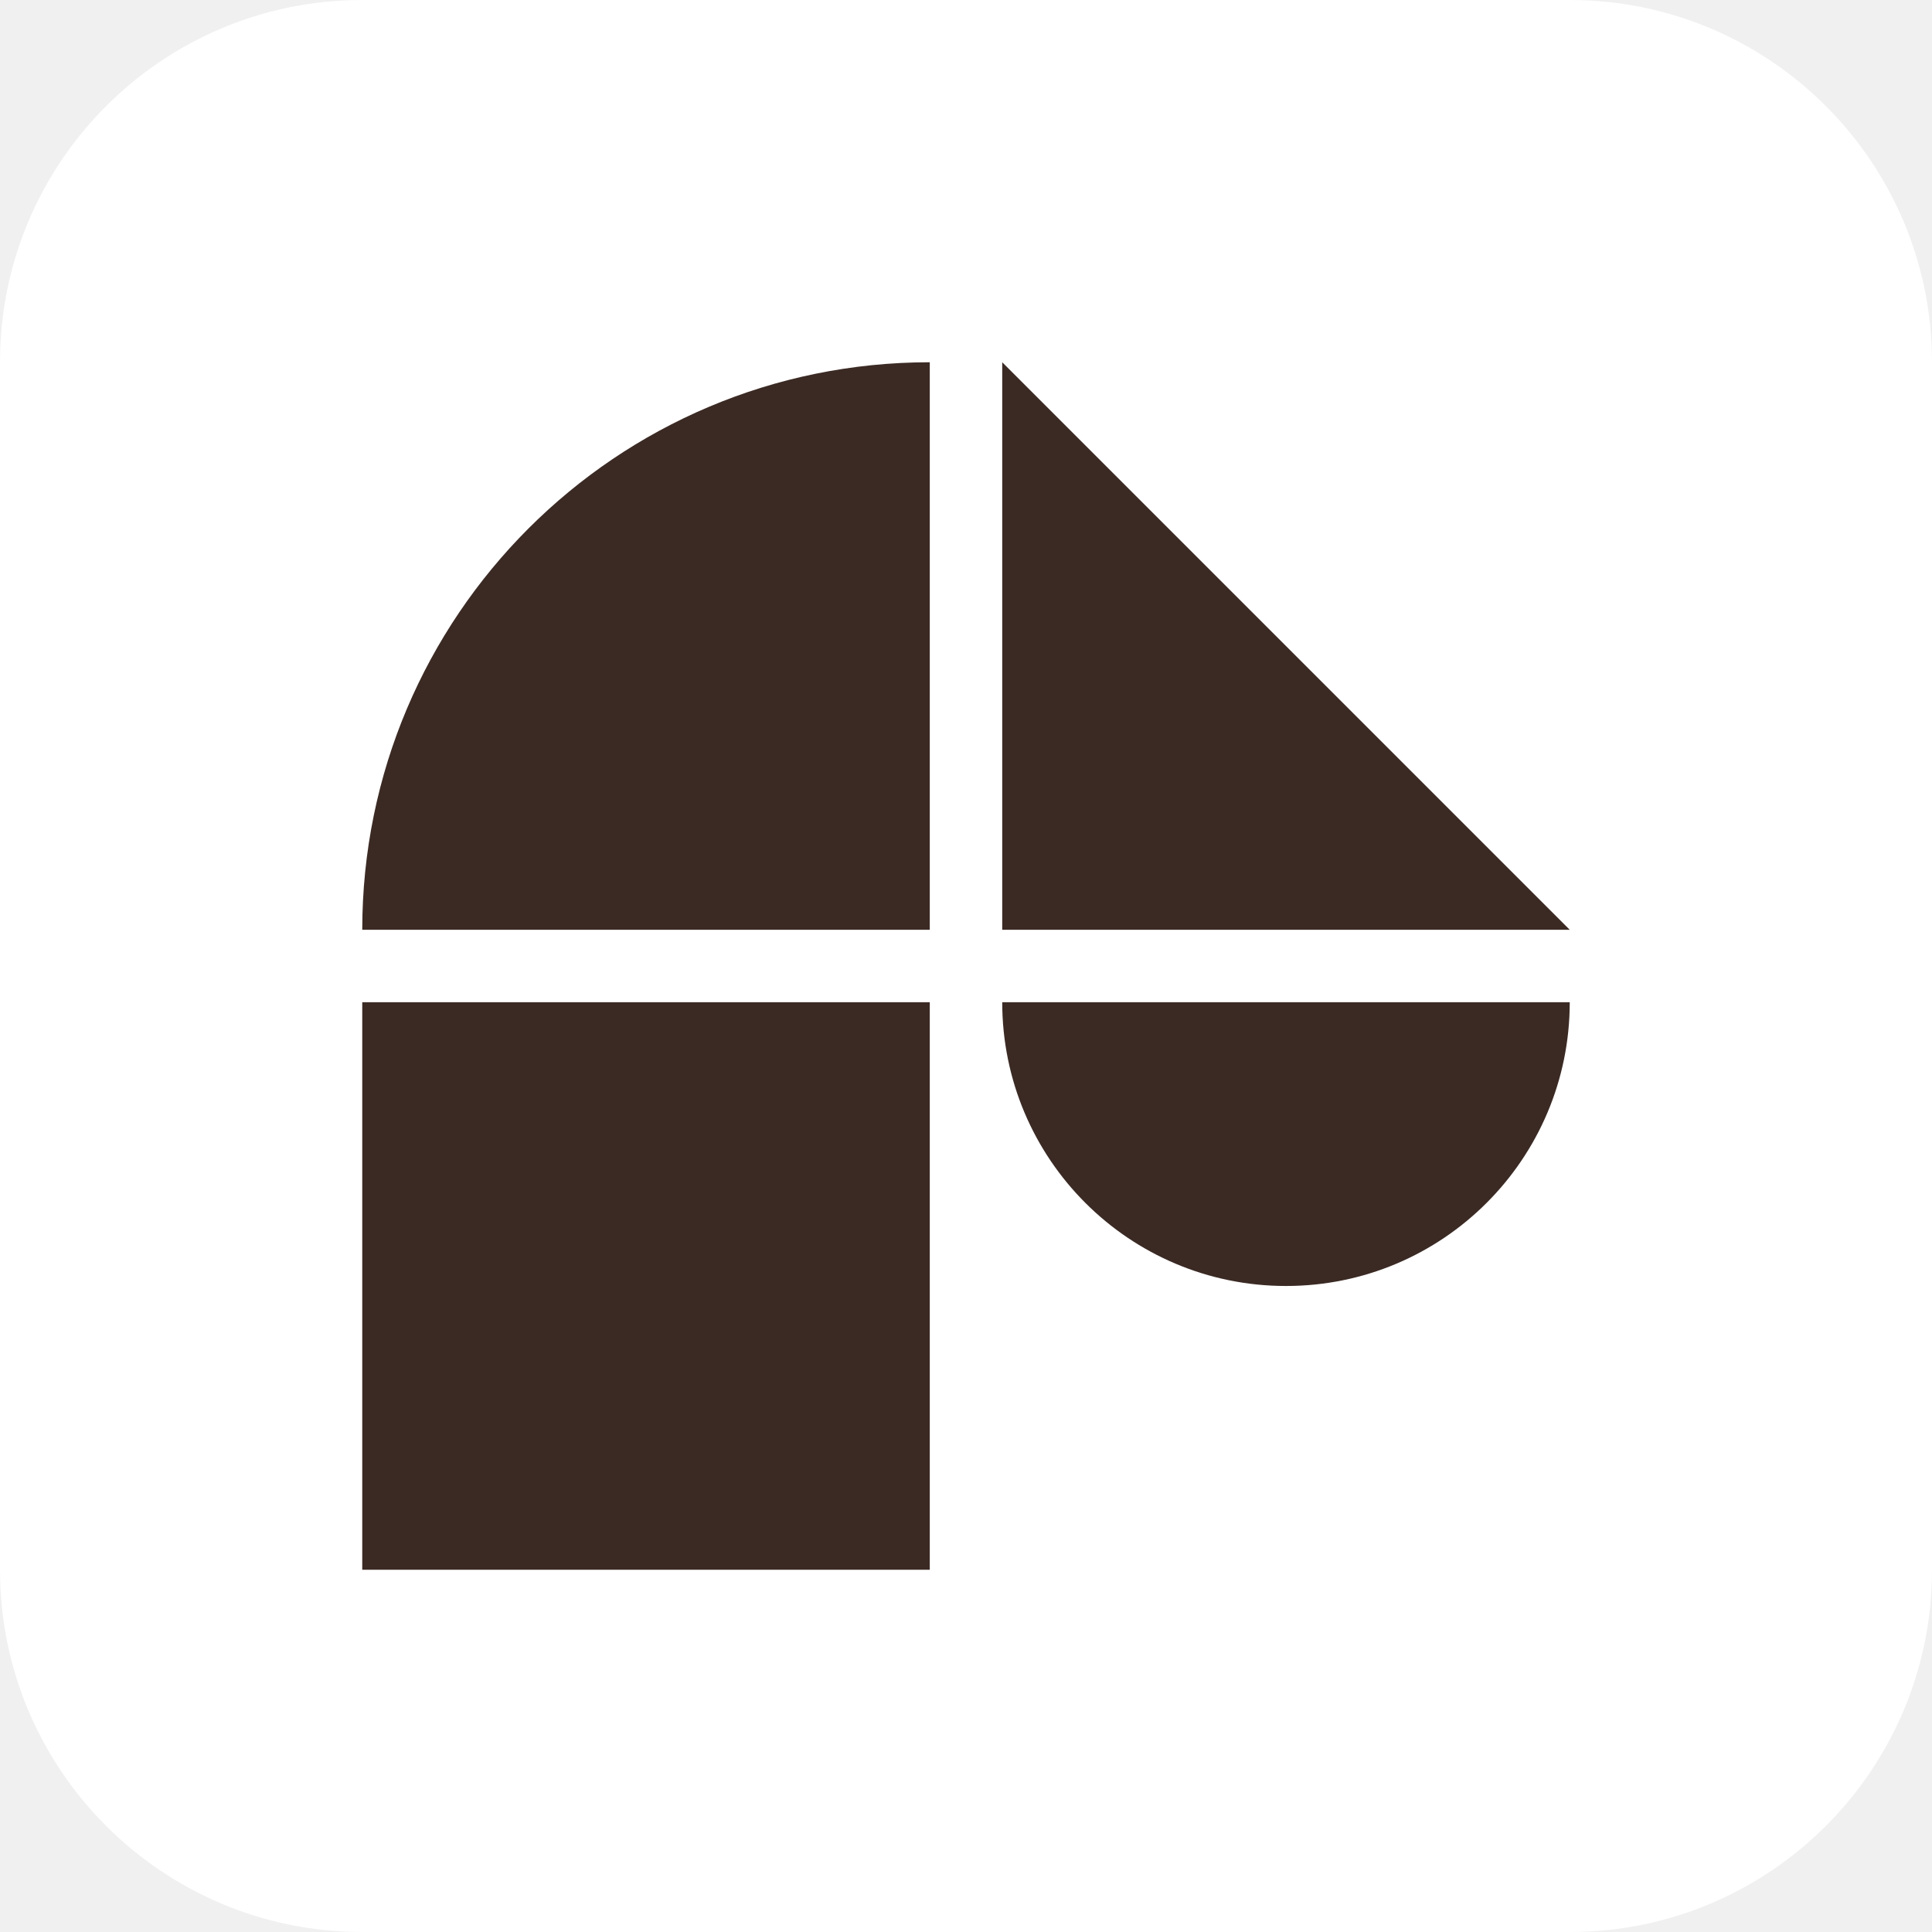
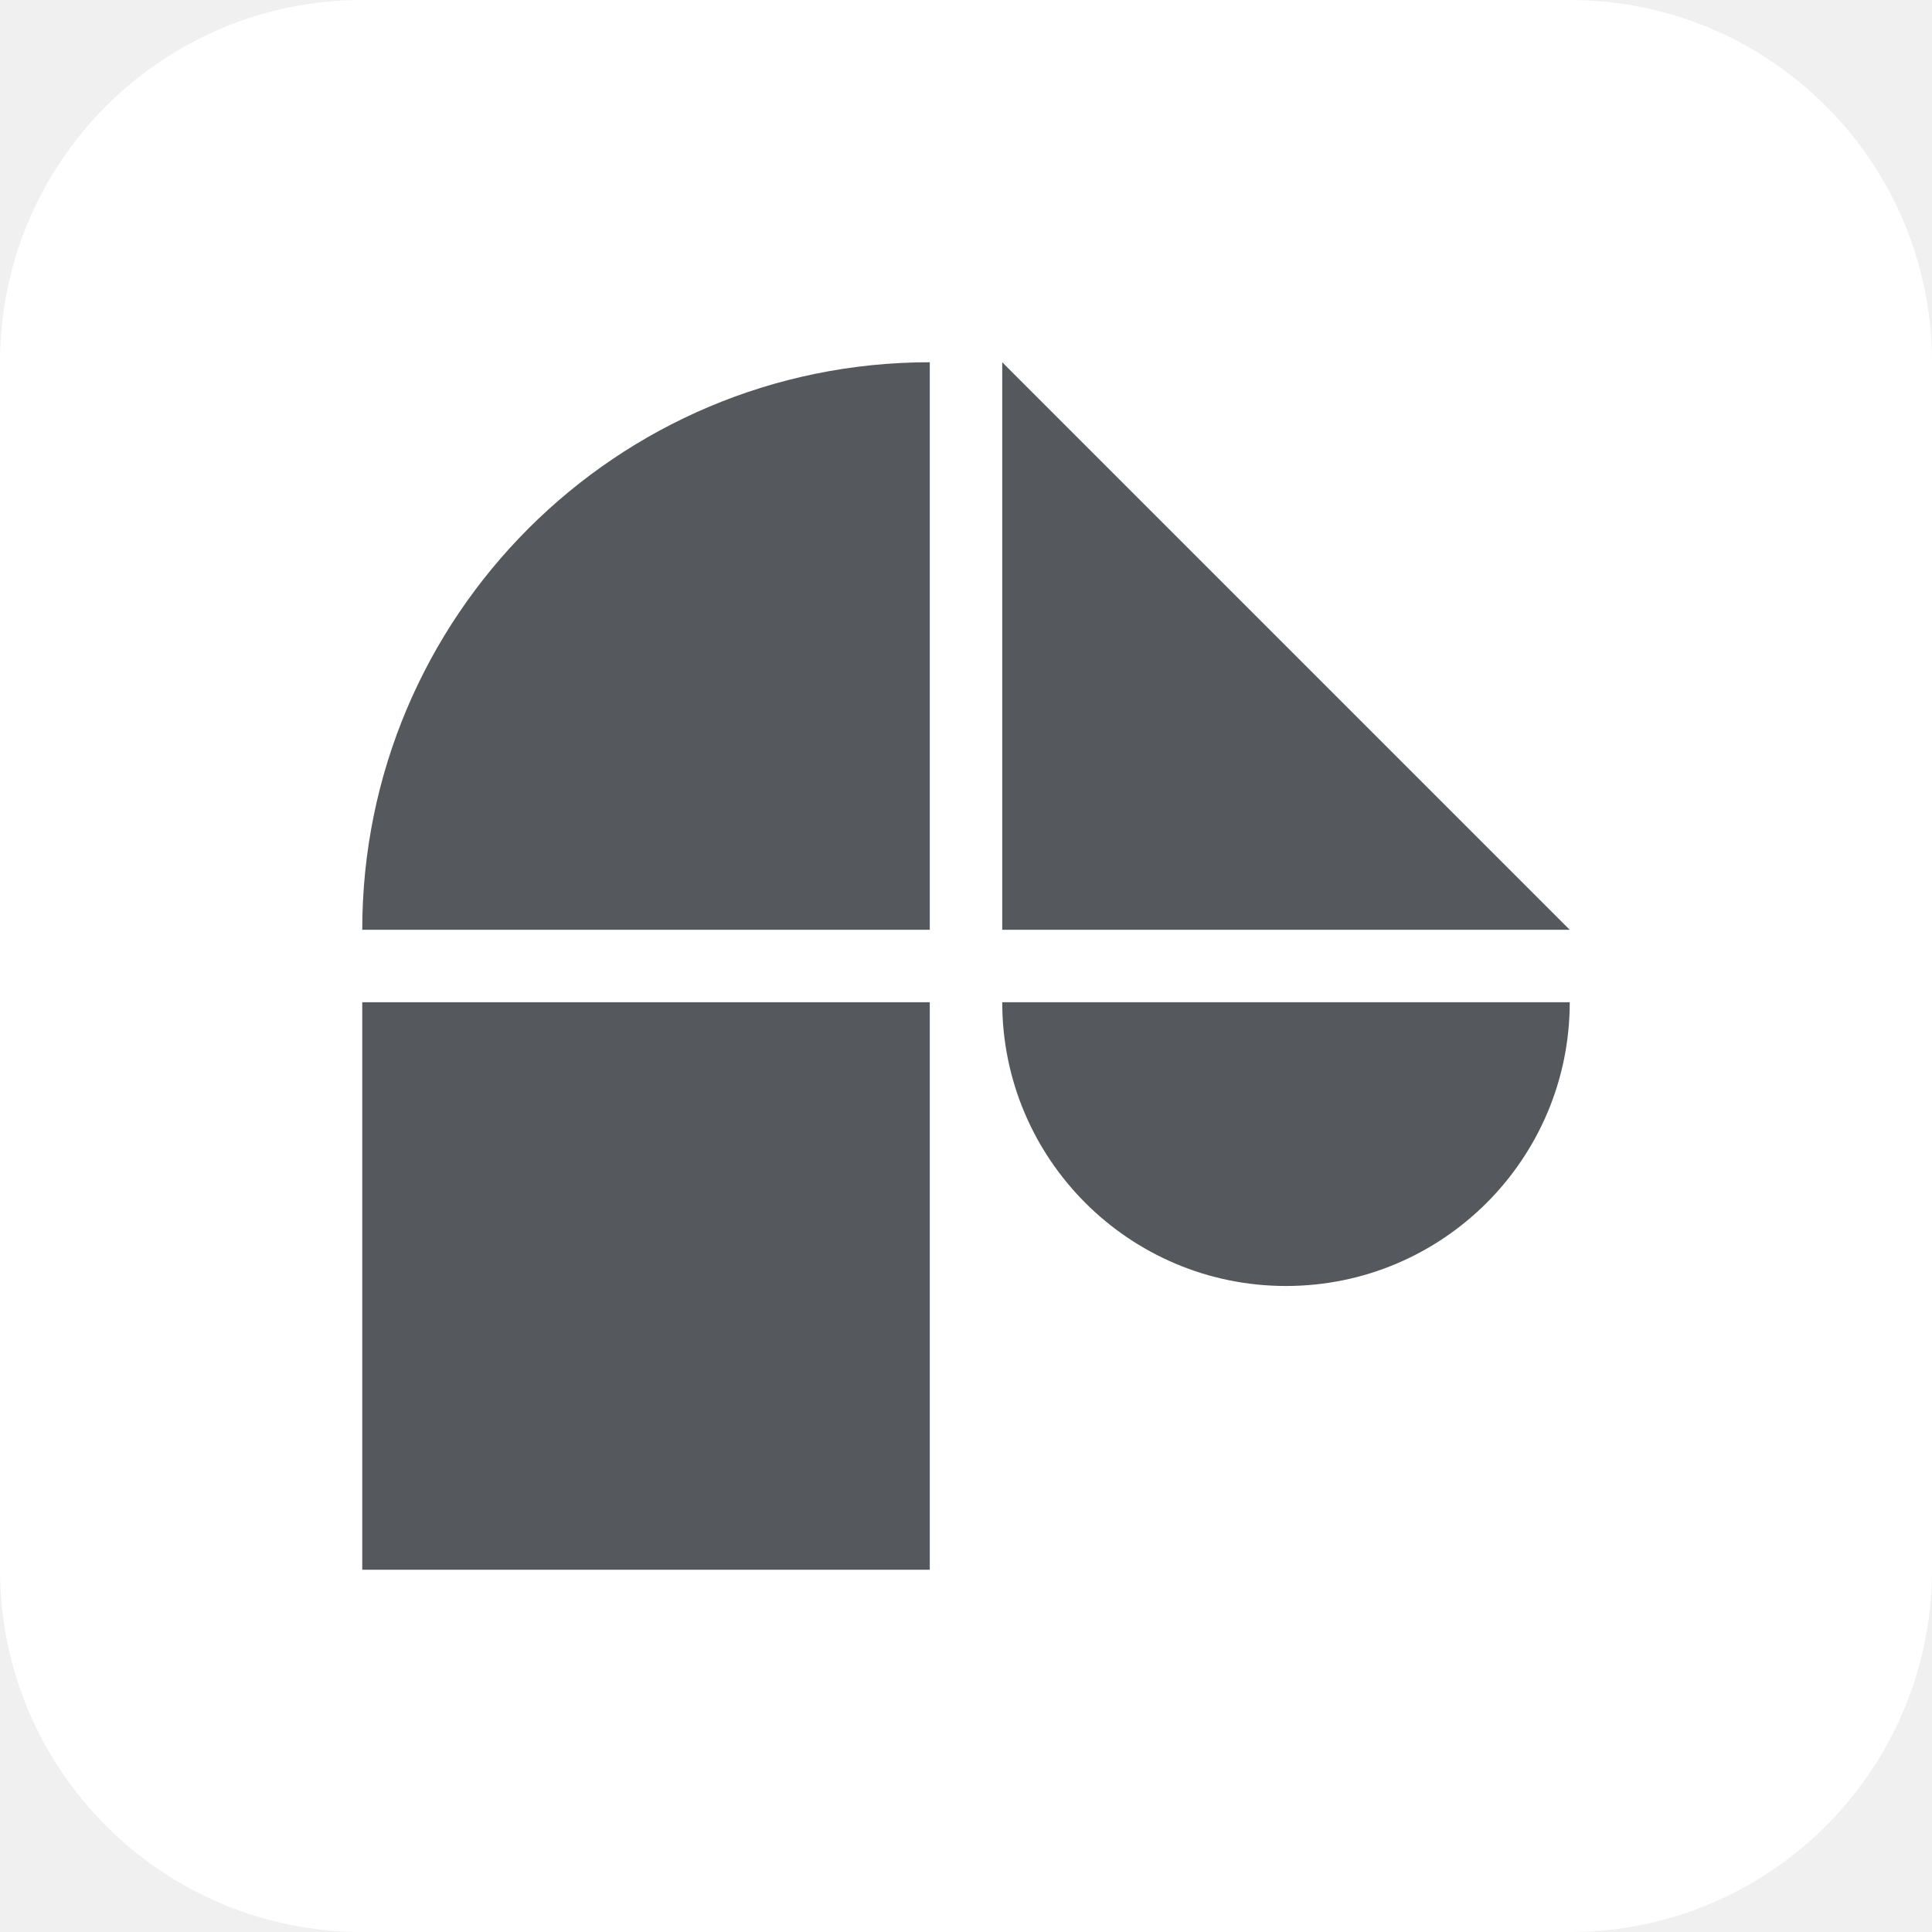
<svg xmlns="http://www.w3.org/2000/svg" viewBox="0 0 32 32">
  <rect width="32" height="32" rx="6" fill="#ffffff" />
-   <g transform="translate(6 6) scale(0.2)" fill="#3b2a24">
+   <g transform="translate(6 6) scale(0.2)" fill="#55585c">
    <path d="M0 47A47 47 0 0 1 47 0V47Z" />
    <path d="M53 0V47H100Z" />
    <rect x="0" y="53" width="47" height="47" />
    <path d="M53 53H100A23.5 23.5 0 0 1 53 53Z" />
  </g>
</svg>
